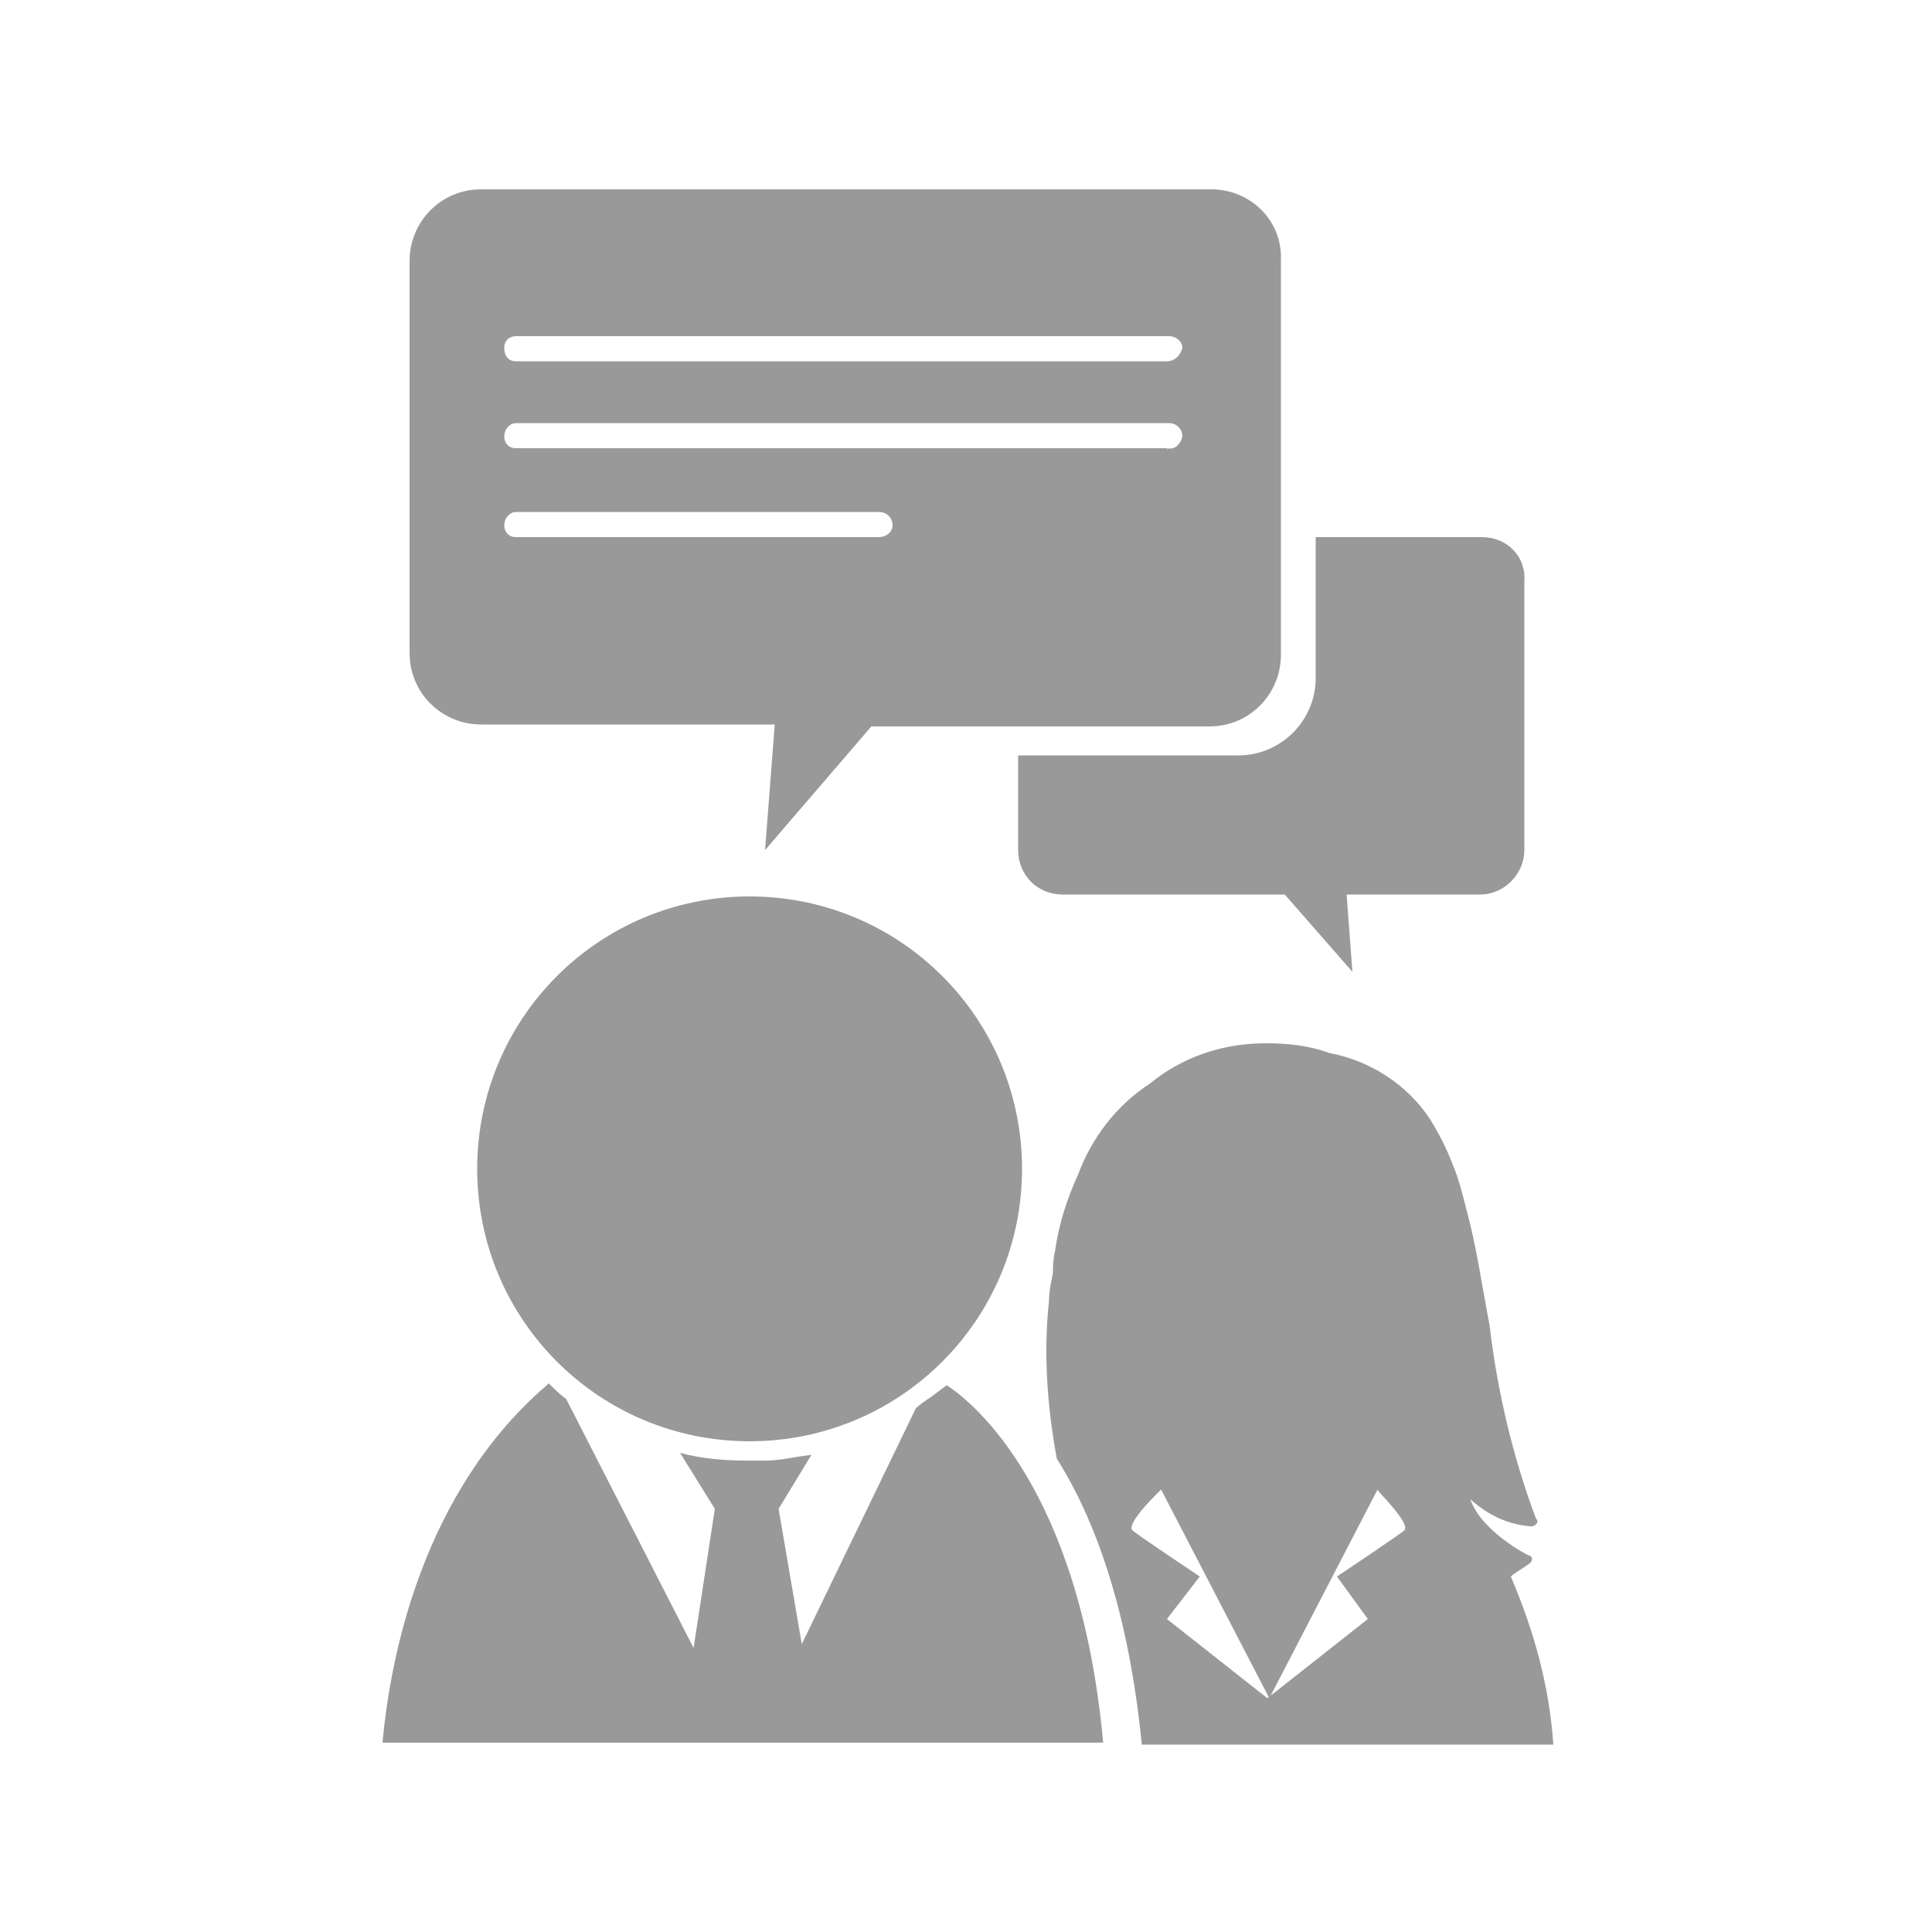
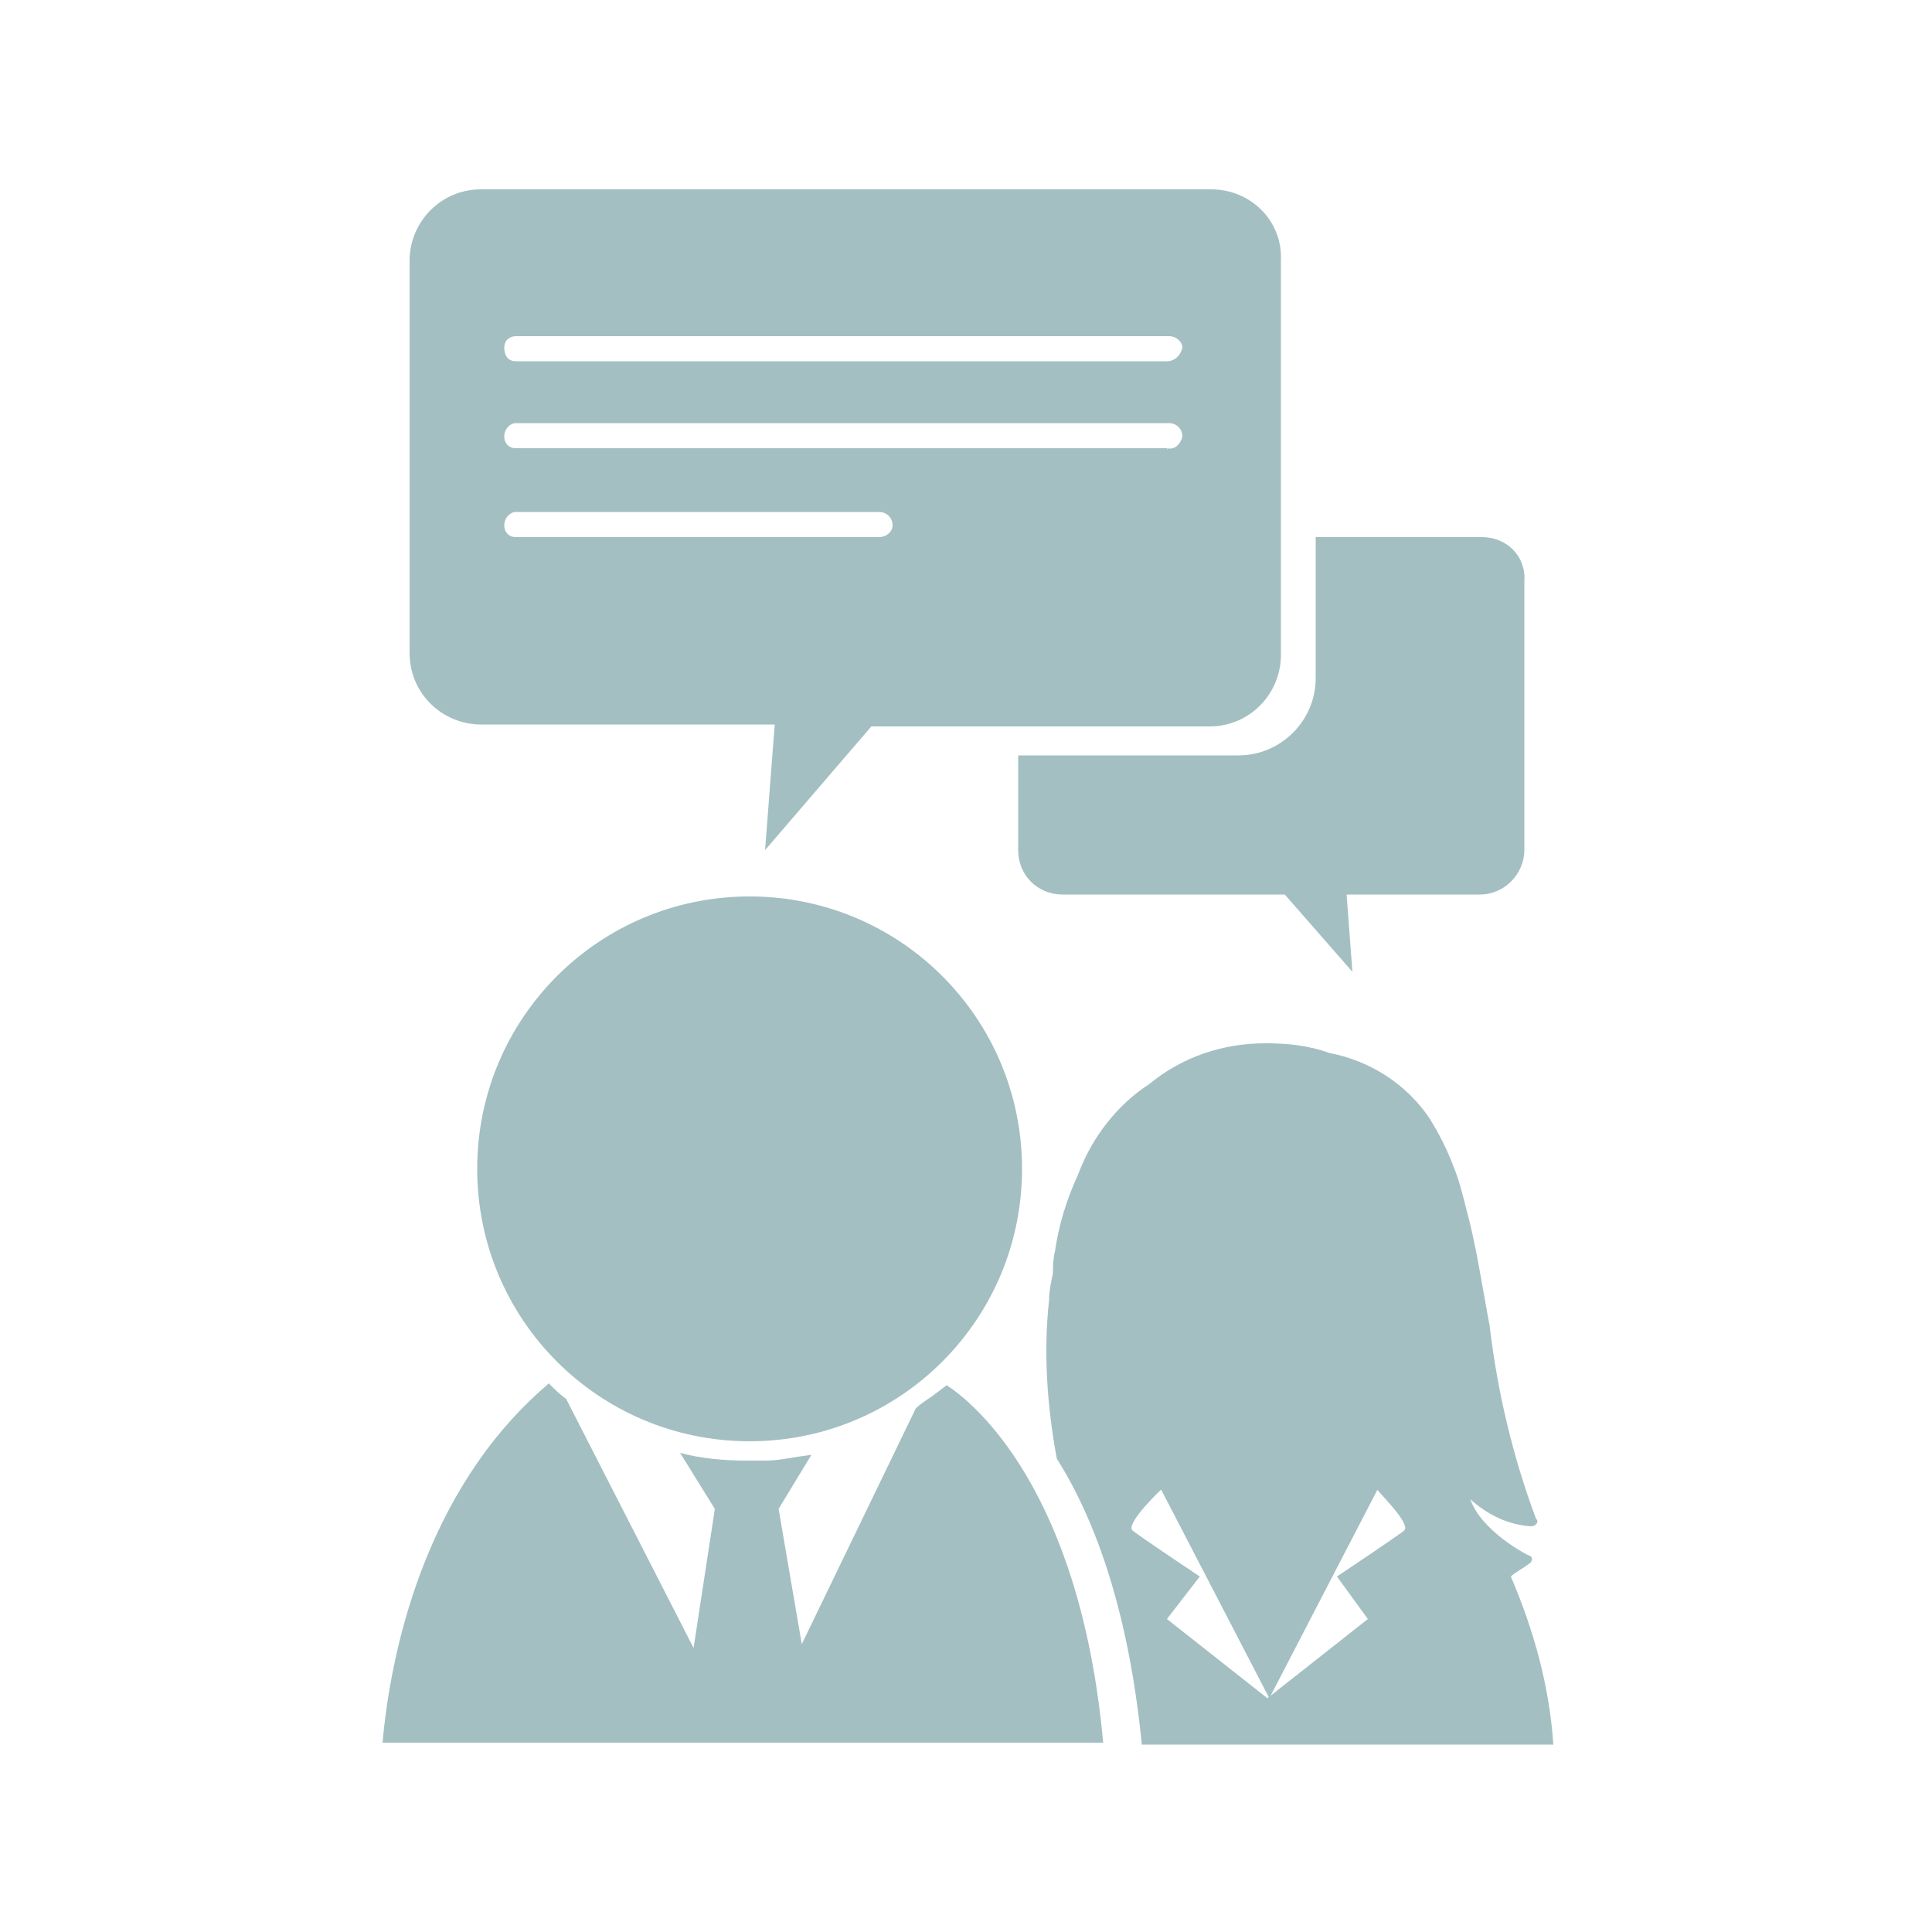
<svg xmlns="http://www.w3.org/2000/svg" version="1.1" id="Layer_1" x="0px" y="0px" viewBox="0 0 100 100" style="enable-background:new 0 0 100 100;" xml:space="preserve">
  <style type="text/css">
- 	.st0{fill:#999999;}
+ 	.st0{fill:#A3BFC2;}
</style>
  <g>
    <path class="st0" d="M49,71.7L48.6,72l-0.4,0.3c-0.3,0.2-0.6,0.4-0.8,0.6l-5.9,12.2l-1.2-7l1.7-2.8l-0.7,0.1   c-0.6,0.1-1.1,0.2-1.7,0.2c-0.3,0-0.6,0-0.9,0c-1.2,0-2.4-0.1-3.5-0.4l1.8,2.9l-1.1,7.2l-6.6-12.9c-0.3-0.2-0.6-0.5-0.9-0.8   l-0.1,0.1c-6.4,5.5-8.1,14-8.5,18.5h37.3C55.9,77.1,50.4,72.6,49,71.7z" />
-     <path class="st0" d="M38.8,46.4c-7.8,0-14.1,6.3-14.1,14.1s6.3,14.1,14.1,14.1s14.1-6.3,14.1-14.1c0,0,0,0,0,0   C52.9,52.7,46.6,46.4,38.8,46.4z" />
+     <path class="st0" d="M38.8,46.4c-7.8,0-14.1,6.3-14.1,14.1S31,74.6,38.8,74.6s14.1-6.3,14.1-14.1l0,0   C52.9,52.7,46.6,46.4,38.8,46.4z" />
    <path class="st0" d="M79.2,80.9c0.1-0.1,0.1-0.2,0.1-0.2c0-0.1-0.1-0.2-0.2-0.2c0,0-2.4-1.2-3-2.9c0.9,0.8,1.9,1.3,3.1,1.4   c0.1,0,0.2,0,0.3-0.1c0.1-0.1,0.1-0.2,0-0.3c-1.2-3.2-2-6.6-2.4-10c-0.4-2.1-0.7-4.2-1.2-6c-0.2-0.8-0.4-1.6-0.7-2.3   c-0.3-0.8-0.7-1.6-1.2-2.4c-1.2-1.8-3.1-3-5.2-3.4c-1.1-0.4-2.2-0.5-3.3-0.5c-2.2,0-4.3,0.7-6,2.1c-1.7,1.1-3,2.8-3.7,4.7   c-0.6,1.3-1,2.6-1.2,4c-0.1,0.4-0.1,0.8-0.1,1.1c-0.1,0.5-0.2,0.9-0.2,1.4c-0.3,2.7-0.1,5.5,0.4,8.2c1.9,3,3.7,7.7,4.4,14.8h21.3   c-0.2-3-1-5.9-2.2-8.7C78.4,81.4,78.8,81.2,79.2,80.9z M72.7,79.2c-0.2,0.2-3.5,2.4-3.5,2.4l1.6,2.2l-5.2,4.1l0,0l0,0l0,0l-5.2-4.1   l1.7-2.2c0,0-3.3-2.2-3.5-2.4c-0.3-0.4,1.5-2.1,1.5-2.1l5.6,10.8l5.6-10.8C71.2,77.1,73,78.8,72.7,79.2z" />
-     <path class="st0" d="M62.7,9.8H24.9c-2.1,0-3.7,1.7-3.7,3.7v20.3c0,2.1,1.7,3.7,3.7,3.7h15.2L39.6,44l5.5-6.4h17.5   c2.1,0,3.7-1.7,3.7-3.7V13.5C66.4,11.4,64.7,9.8,62.7,9.8z M45.5,27.8H26.7c-0.4,0-0.6-0.3-0.6-0.6c0-0.4,0.3-0.7,0.6-0.7h18.8   c0.4,0,0.7,0.3,0.7,0.7C46.2,27.5,45.9,27.8,45.5,27.8C45.5,27.8,45.5,27.8,45.5,27.8L45.5,27.8z M60.4,23.2H26.7   c-0.4,0-0.6-0.3-0.6-0.6c0-0.4,0.3-0.7,0.6-0.7h33.8c0.4,0,0.7,0.3,0.7,0.7C61.1,23,60.8,23.3,60.4,23.2   C60.5,23.3,60.4,23.3,60.4,23.2L60.4,23.2z M60.4,18.7H26.7c-0.4,0-0.6-0.3-0.6-0.7c0-0.4,0.3-0.6,0.6-0.6h33.8   c0.4,0,0.7,0.3,0.7,0.6C61.1,18.4,60.8,18.7,60.4,18.7C60.4,18.7,60.4,18.7,60.4,18.7z" />
-     <path class="st0" d="M76.7,27.8h-8.6v7.3c0,2.2-1.8,4-4,4H52.7V44c0,1.3,1,2.3,2.3,2.3c0,0,0,0,0,0h11.5l3.5,4l-0.3-4h6.9   c1.3,0,2.3-1.1,2.3-2.3V30.1C79,28.8,78,27.8,76.7,27.8L76.7,27.8z" />
+     <path class="st0" d="M62.7,9.8H24.9c-2.1,0-3.7,1.7-3.7,3.7v20.3c0,2.1,1.7,3.7,3.7,3.7h15.2L39.6,44l5.5-6.4h17.5   c2.1,0,3.7-1.7,3.7-3.7V13.5C66.4,11.4,64.7,9.8,62.7,9.8z M45.5,27.8H26.7c-0.4,0-0.6-0.3-0.6-0.6c0-0.4,0.3-0.7,0.6-0.7h18.8   c0.4,0,0.7,0.3,0.7,0.7C46.2,27.5,45.9,27.8,45.5,27.8L45.5,27.8L45.5,27.8z M60.4,23.2H26.7c-0.4,0-0.6-0.3-0.6-0.6   c0-0.4,0.3-0.7,0.6-0.7h33.8c0.4,0,0.7,0.3,0.7,0.7C61.1,23,60.8,23.3,60.4,23.2C60.5,23.3,60.4,23.3,60.4,23.2L60.4,23.2z    M60.4,18.7H26.7c-0.4,0-0.6-0.3-0.6-0.7c0-0.4,0.3-0.6,0.6-0.6h33.8c0.4,0,0.7,0.3,0.7,0.6C61.1,18.4,60.8,18.7,60.4,18.7   L60.4,18.7z" />
+     <path class="st0" d="M76.7,27.8h-8.6v7.3c0,2.2-1.8,4-4,4H52.7V44c0,1.3,1,2.3,2.3,2.3l0,0h11.5l3.5,4l-0.3-4h6.9   c1.3,0,2.3-1.1,2.3-2.3V30.1C79,28.8,78,27.8,76.7,27.8L76.7,27.8z" />
  </g>
</svg>
